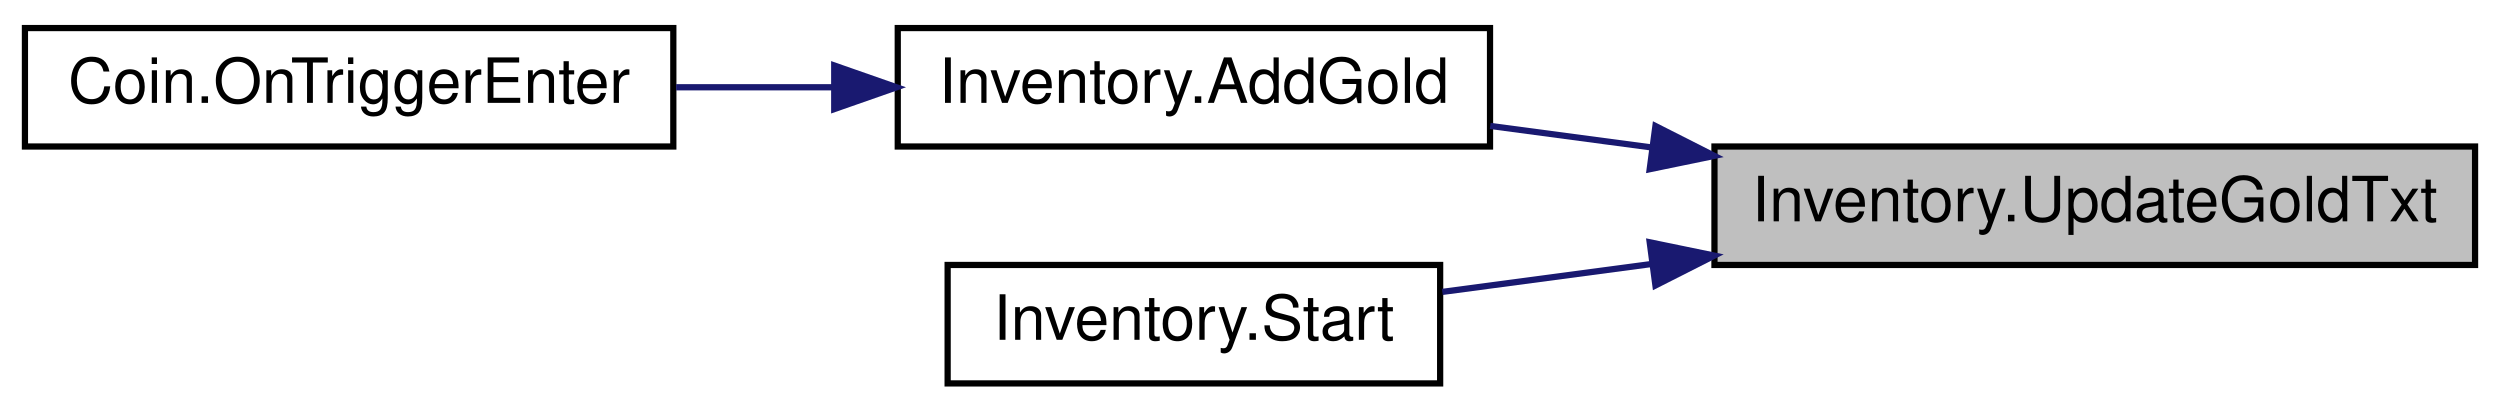
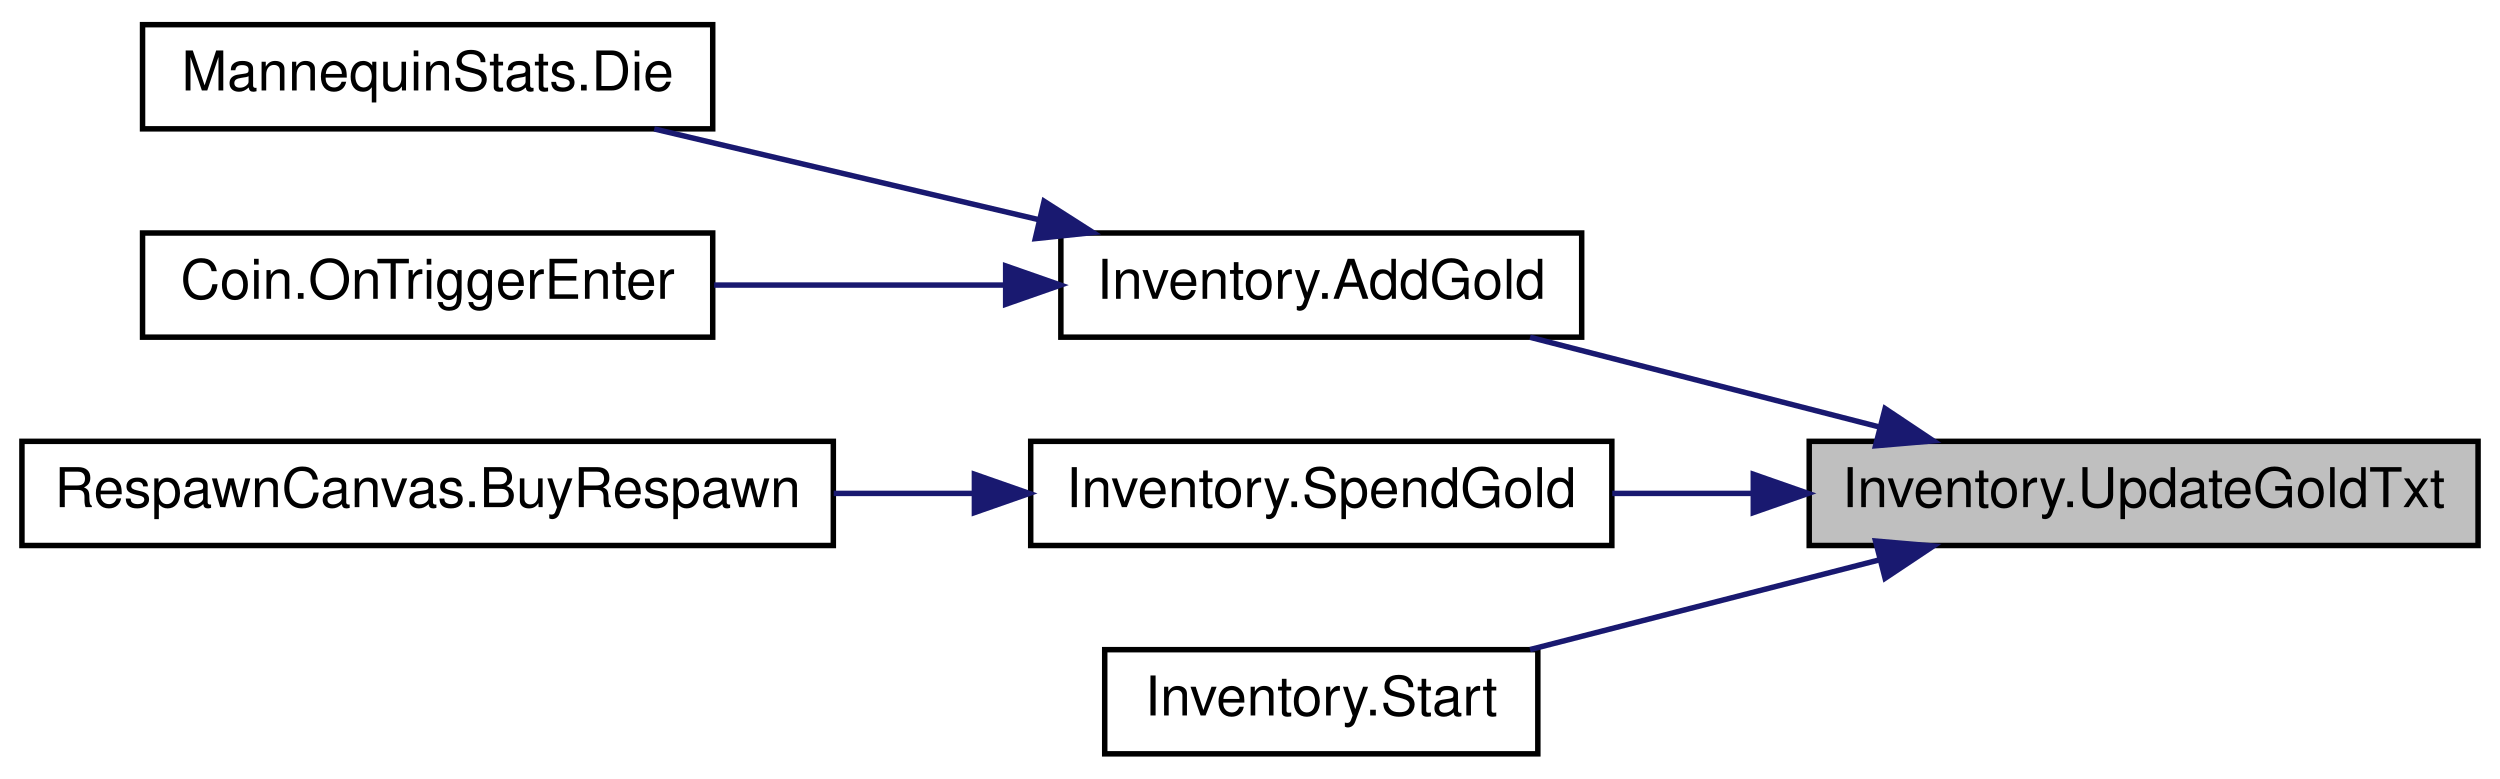
- <svg xmlns="http://www.w3.org/2000/svg" xmlns:xlink="http://www.w3.org/1999/xlink" width="401pt" height="66pt" viewBox="0.00 0.00 401.00 66.00">
-   <g id="graph0" class="graph" transform="scale(1 1) rotate(0) translate(4 62)">
+ <svg xmlns="http://www.w3.org/2000/svg" xmlns:xlink="http://www.w3.org/1999/xlink" width="456pt" height="142pt" viewBox="0.00 0.00 456.00 142.00">
+   <g id="graph0" class="graph" transform="scale(1 1) rotate(0) translate(4 138)">
    <g id="node1" class="node">
      <g id="a_node1">
        <a xlink:title=" ">
-           <polygon fill="#bfbfbf" stroke="black" points="271,-19.5 271,-38.5 393,-38.5 393,-19.5 271,-19.5" />
-           <text text-anchor="middle" x="332" y="-26.5" font-family="Helvetica,sans-Serif" font-size="10.00">Inventory.UpdateGoldTxt</text>
+           <polygon fill="#bfbfbf" stroke="black" points="326,-38.5 326,-57.5 448,-57.5 448,-38.5 326,-38.5" />
+           <text text-anchor="middle" x="387" y="-45.5" font-family="Helvetica,sans-Serif" font-size="10.00">Inventory.UpdateGoldTxt</text>
        </a>
      </g>
    </g>
    <g id="node2" class="node">
      <g id="a_node2">
        <a xlink:href="class_inventory.html#a154fe342bac27ad9f38a79da5c770d39" target="_top" xlink:title=" ">
-           <polygon fill="none" stroke="black" points="140,-38.5 140,-57.5 235,-57.5 235,-38.5 140,-38.5" />
-           <text text-anchor="middle" x="187.5" y="-45.5" font-family="Helvetica,sans-Serif" font-size="10.00">Inventory.AddGold</text>
+           <polygon fill="none" stroke="black" points="189.5,-76.5 189.5,-95.5 284.5,-95.5 284.5,-76.5 189.5,-76.5" />
+           <text text-anchor="middle" x="237" y="-83.5" font-family="Helvetica,sans-Serif" font-size="10.00">Inventory.AddGold</text>
        </a>
      </g>
    </g>
    <g id="edge1" class="edge">
-       <path fill="none" stroke="midnightblue" d="M261.05,-38.33C252.22,-39.5 243.37,-40.68 235.03,-41.8" />
-       <polygon fill="midnightblue" stroke="midnightblue" points="261.53,-41.79 270.98,-37 260.61,-34.86 261.53,-41.79" />
+       <path fill="none" stroke="midnightblue" d="M338.83,-60.11C318.21,-65.4 294.39,-71.52 275.08,-76.48" />
+       <polygon fill="midnightblue" stroke="midnightblue" points="339.84,-63.47 348.65,-57.59 338.1,-56.69 339.84,-63.47" />
+     </g>
+     <g id="node5" class="node">
+       <g id="a_node5">
+         <a xlink:href="class_inventory.html#ac533e00e2603d169f9d4972f853e1447" target="_top" xlink:title=" ">
+           <polygon fill="none" stroke="black" points="184,-38.5 184,-57.5 290,-57.5 290,-38.5 184,-38.5" />
+           <text text-anchor="middle" x="237" y="-45.5" font-family="Helvetica,sans-Serif" font-size="10.00">Inventory.SpendGold</text>
+         </a>
+       </g>
+     </g>
+     <g id="edge4" class="edge">
+       <path fill="none" stroke="midnightblue" d="M315.72,-48C307.08,-48 298.38,-48 290.08,-48" />
+       <polygon fill="midnightblue" stroke="midnightblue" points="315.8,-51.5 325.8,-48 315.8,-44.5 315.8,-51.5" />
+     </g>
+     <g id="node7" class="node">
+       <g id="a_node7">
+         <a xlink:href="class_inventory.html#aa5a9d430aff1ecd12a75901608d337ea" target="_top" xlink:title=" ">
+           <polygon fill="none" stroke="black" points="197.5,-0.5 197.5,-19.5 276.5,-19.5 276.5,-0.5 197.5,-0.5" />
+           <text text-anchor="middle" x="237" y="-7.5" font-family="Helvetica,sans-Serif" font-size="10.00">Inventory.Start</text>
+         </a>
+       </g>
+     </g>
+     <g id="edge6" class="edge">
+       <path fill="none" stroke="midnightblue" d="M338.83,-35.89C318.21,-30.6 294.39,-24.48 275.08,-19.52" />
+       <polygon fill="midnightblue" stroke="midnightblue" points="338.1,-39.31 348.65,-38.41 339.84,-32.53 338.1,-39.31" />
+     </g>
+     <g id="node3" class="node">
+       <g id="a_node3">
+         <a xlink:href="class_mannequin_stats.html#a8bd8eed182eccafe2a9f3a2764e82dc3" target="_top" xlink:title="Function that implements what is done when this entity dies.">
+           <polygon fill="none" stroke="black" points="22,-114.5 22,-133.5 126,-133.5 126,-114.5 22,-114.5" />
+           <text text-anchor="middle" x="74" y="-121.5" font-family="Helvetica,sans-Serif" font-size="10.00">MannequinStats.Die</text>
+         </a>
+       </g>
+     </g>
+     <g id="edge2" class="edge">
+       <path fill="none" stroke="midnightblue" d="M185.6,-97.9C162.97,-103.24 136.63,-109.45 115.33,-114.48" />
+       <polygon fill="midnightblue" stroke="midnightblue" points="186.44,-101.29 195.37,-95.59 184.84,-94.48 186.44,-101.29" />
    </g>
    <g id="node4" class="node">
      <g id="a_node4">
-         <a xlink:href="class_inventory.html#aa5a9d430aff1ecd12a75901608d337ea" target="_top" xlink:title=" ">
-           <polygon fill="none" stroke="black" points="148,-0.5 148,-19.5 227,-19.5 227,-0.5 148,-0.5" />
-           <text text-anchor="middle" x="187.5" y="-7.5" font-family="Helvetica,sans-Serif" font-size="10.00">Inventory.Start</text>
+         <a xlink:href="class_coin.html#a38022b7f8466c95101067154d8b4de13" target="_top" xlink:title=" ">
+           <polygon fill="none" stroke="black" points="22,-76.5 22,-95.5 126,-95.5 126,-76.5 22,-76.5" />
+           <text text-anchor="middle" x="74" y="-83.5" font-family="Helvetica,sans-Serif" font-size="10.00">Coin.OnTriggerEnter</text>
        </a>
      </g>
    </g>
    <g id="edge3" class="edge">
-       <path fill="none" stroke="midnightblue" d="M260.88,-19.65C249.34,-18.11 237.76,-16.57 227.35,-15.18" />
-       <polygon fill="midnightblue" stroke="midnightblue" points="260.61,-23.14 270.98,-21 261.53,-16.21 260.61,-23.14" />
+       <path fill="none" stroke="midnightblue" d="M178.97,-86C161.79,-86 143.04,-86 126.26,-86" />
+       <polygon fill="midnightblue" stroke="midnightblue" points="179.43,-89.5 189.43,-86 179.43,-82.5 179.43,-89.5" />
    </g>
-     <g id="node3" class="node">
-       <g id="a_node3">
-         <a xlink:href="class_coin.html#a38022b7f8466c95101067154d8b4de13" target="_top" xlink:title=" ">
-           <polygon fill="none" stroke="black" points="0,-38.5 0,-57.5 104,-57.5 104,-38.5 0,-38.5" />
-           <text text-anchor="middle" x="52" y="-45.5" font-family="Helvetica,sans-Serif" font-size="10.00">Coin.OnTriggerEnter</text>
+     <g id="node6" class="node">
+       <g id="a_node6">
+         <a xlink:href="class_respawn_canvas.html#aeb8465a7dc3b9f4fe6a36afc1c8bcf9a" target="_top" xlink:title=" ">
+           <polygon fill="none" stroke="black" points="0,-38.5 0,-57.5 148,-57.5 148,-38.5 0,-38.5" />
+           <text text-anchor="middle" x="74" y="-45.5" font-family="Helvetica,sans-Serif" font-size="10.00">RespawnCanvas.BuyRespawn</text>
        </a>
      </g>
    </g>
-     <g id="edge2" class="edge">
-       <path fill="none" stroke="midnightblue" d="M129.72,-48C121.33,-48 112.72,-48 104.45,-48" />
-       <polygon fill="midnightblue" stroke="midnightblue" points="129.81,-51.5 139.81,-48 129.81,-44.5 129.81,-51.5" />
+     <g id="edge5" class="edge">
+       <path fill="none" stroke="midnightblue" d="M173.66,-48C165.28,-48 156.62,-48 148.07,-48" />
+       <polygon fill="midnightblue" stroke="midnightblue" points="173.73,-51.5 183.73,-48 173.73,-44.5 173.73,-51.5" />
    </g>
  </g>
</svg>
